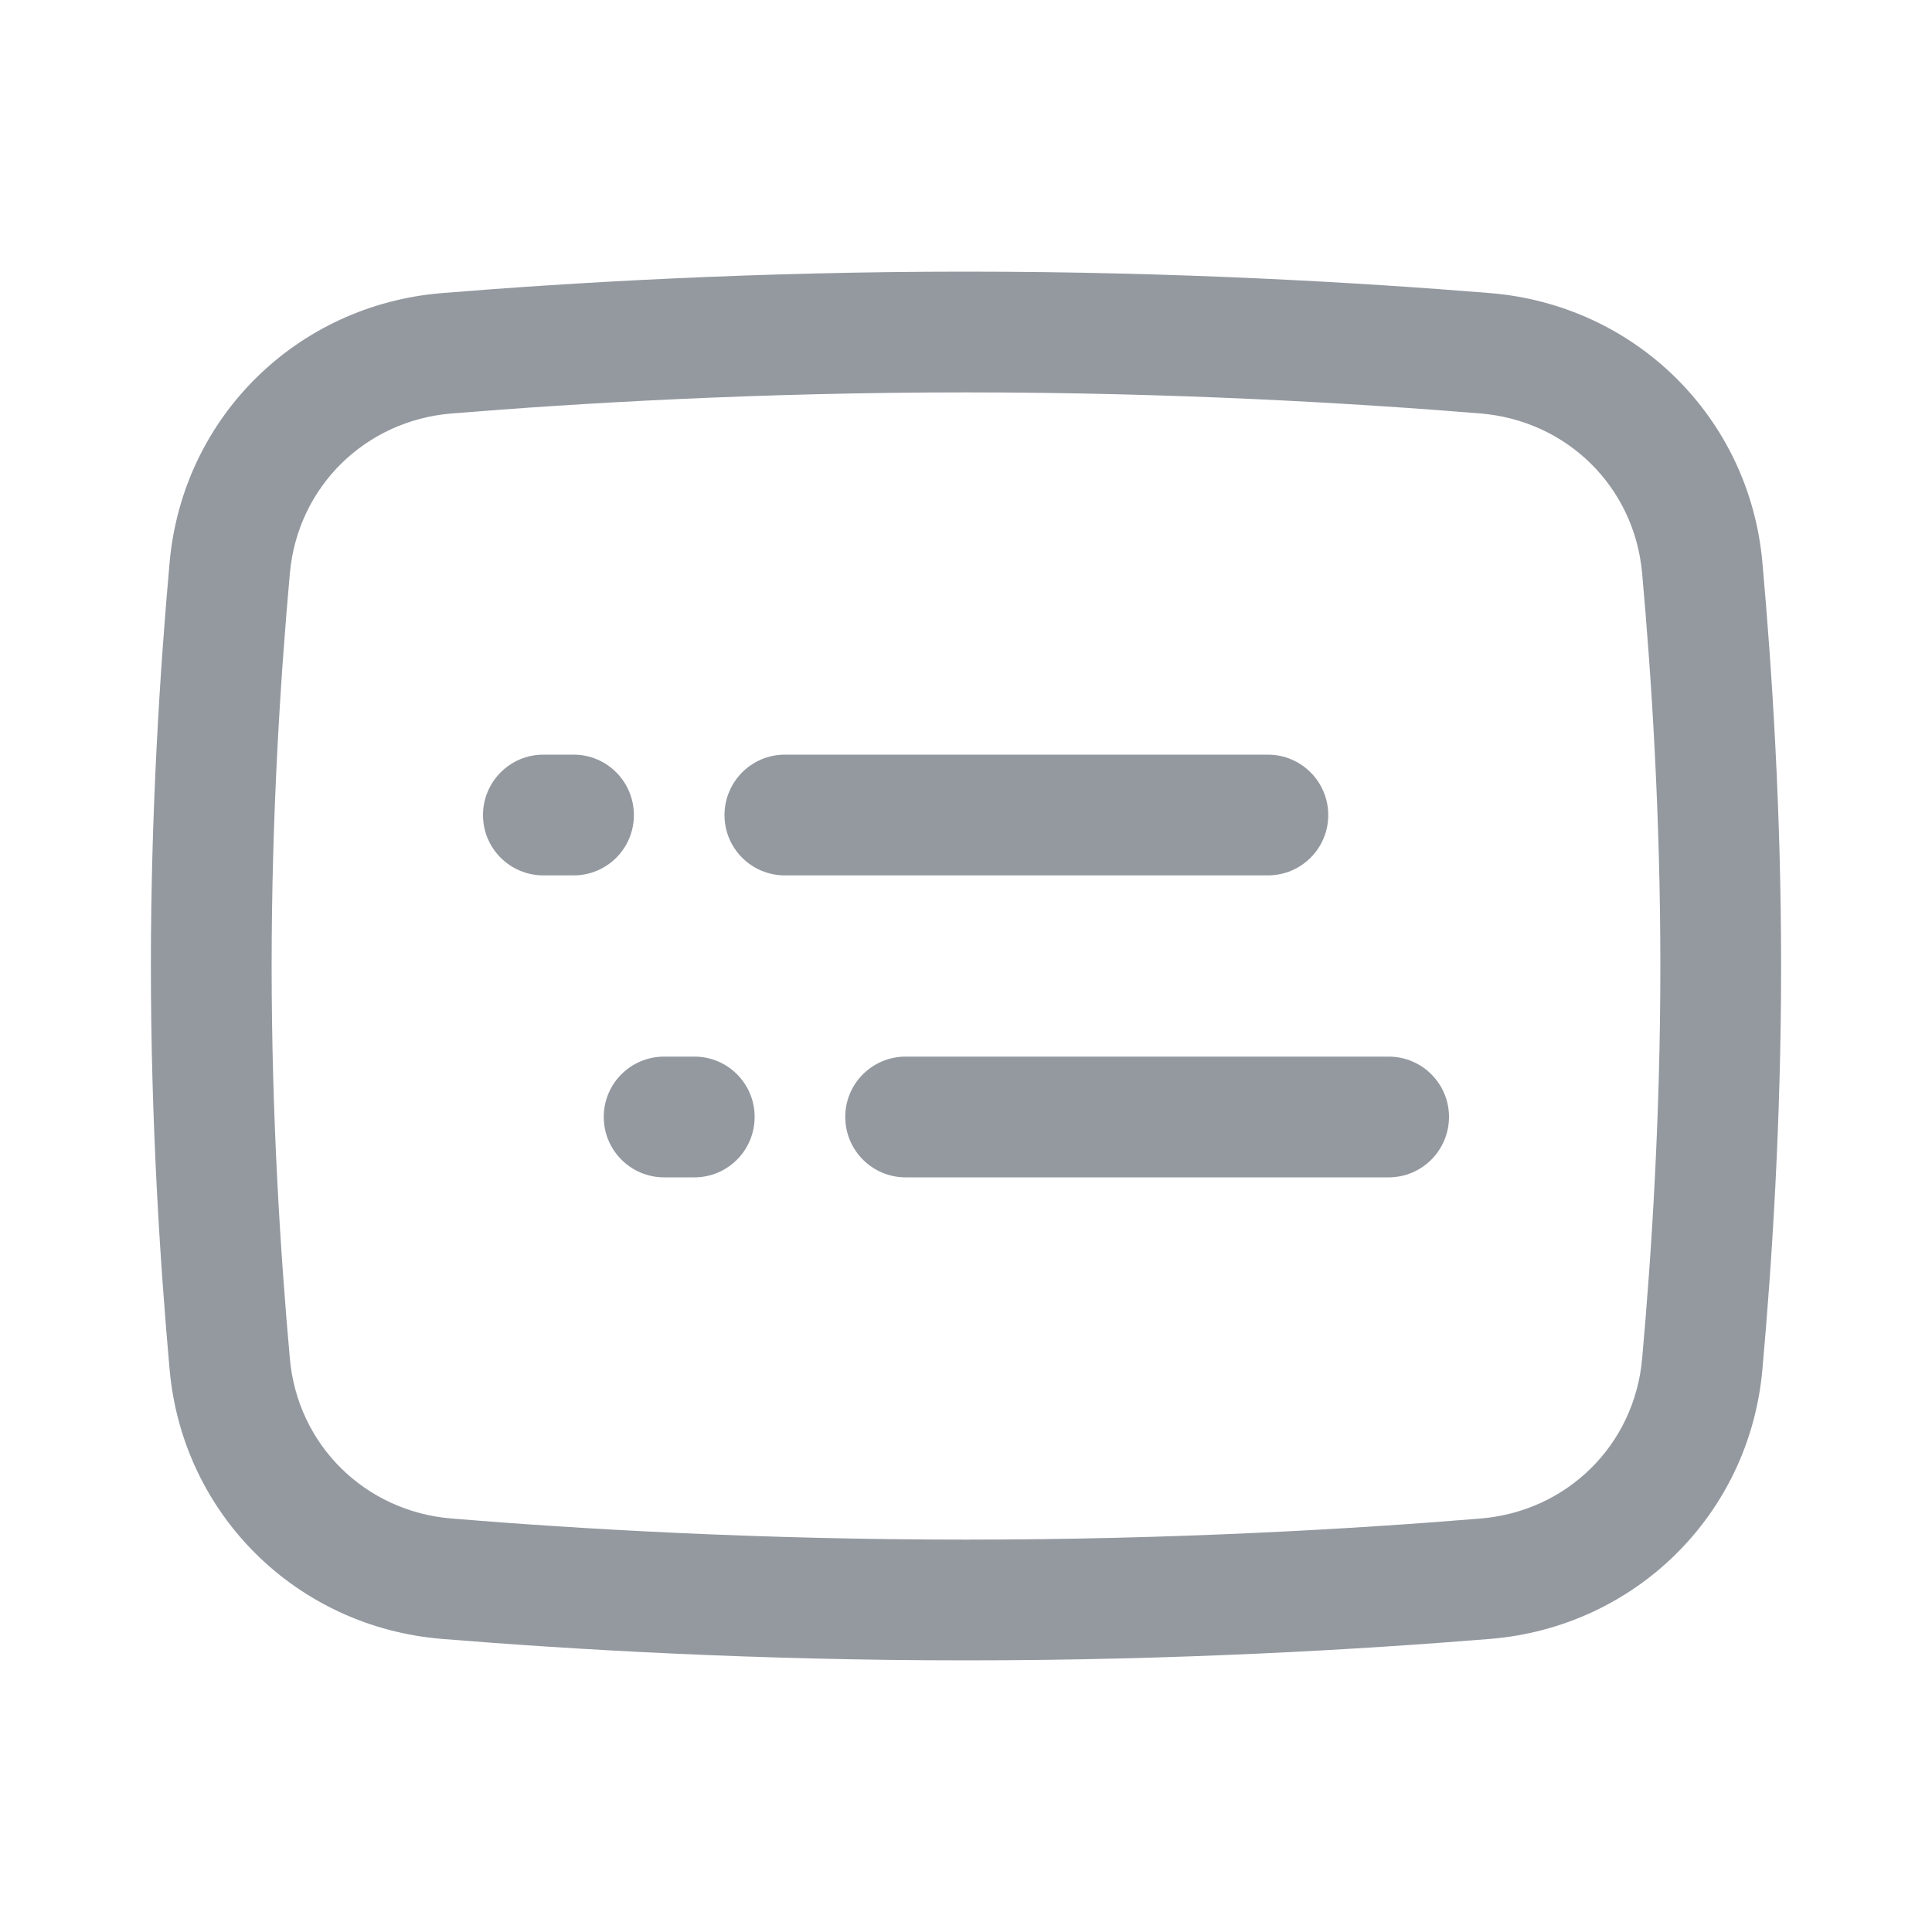
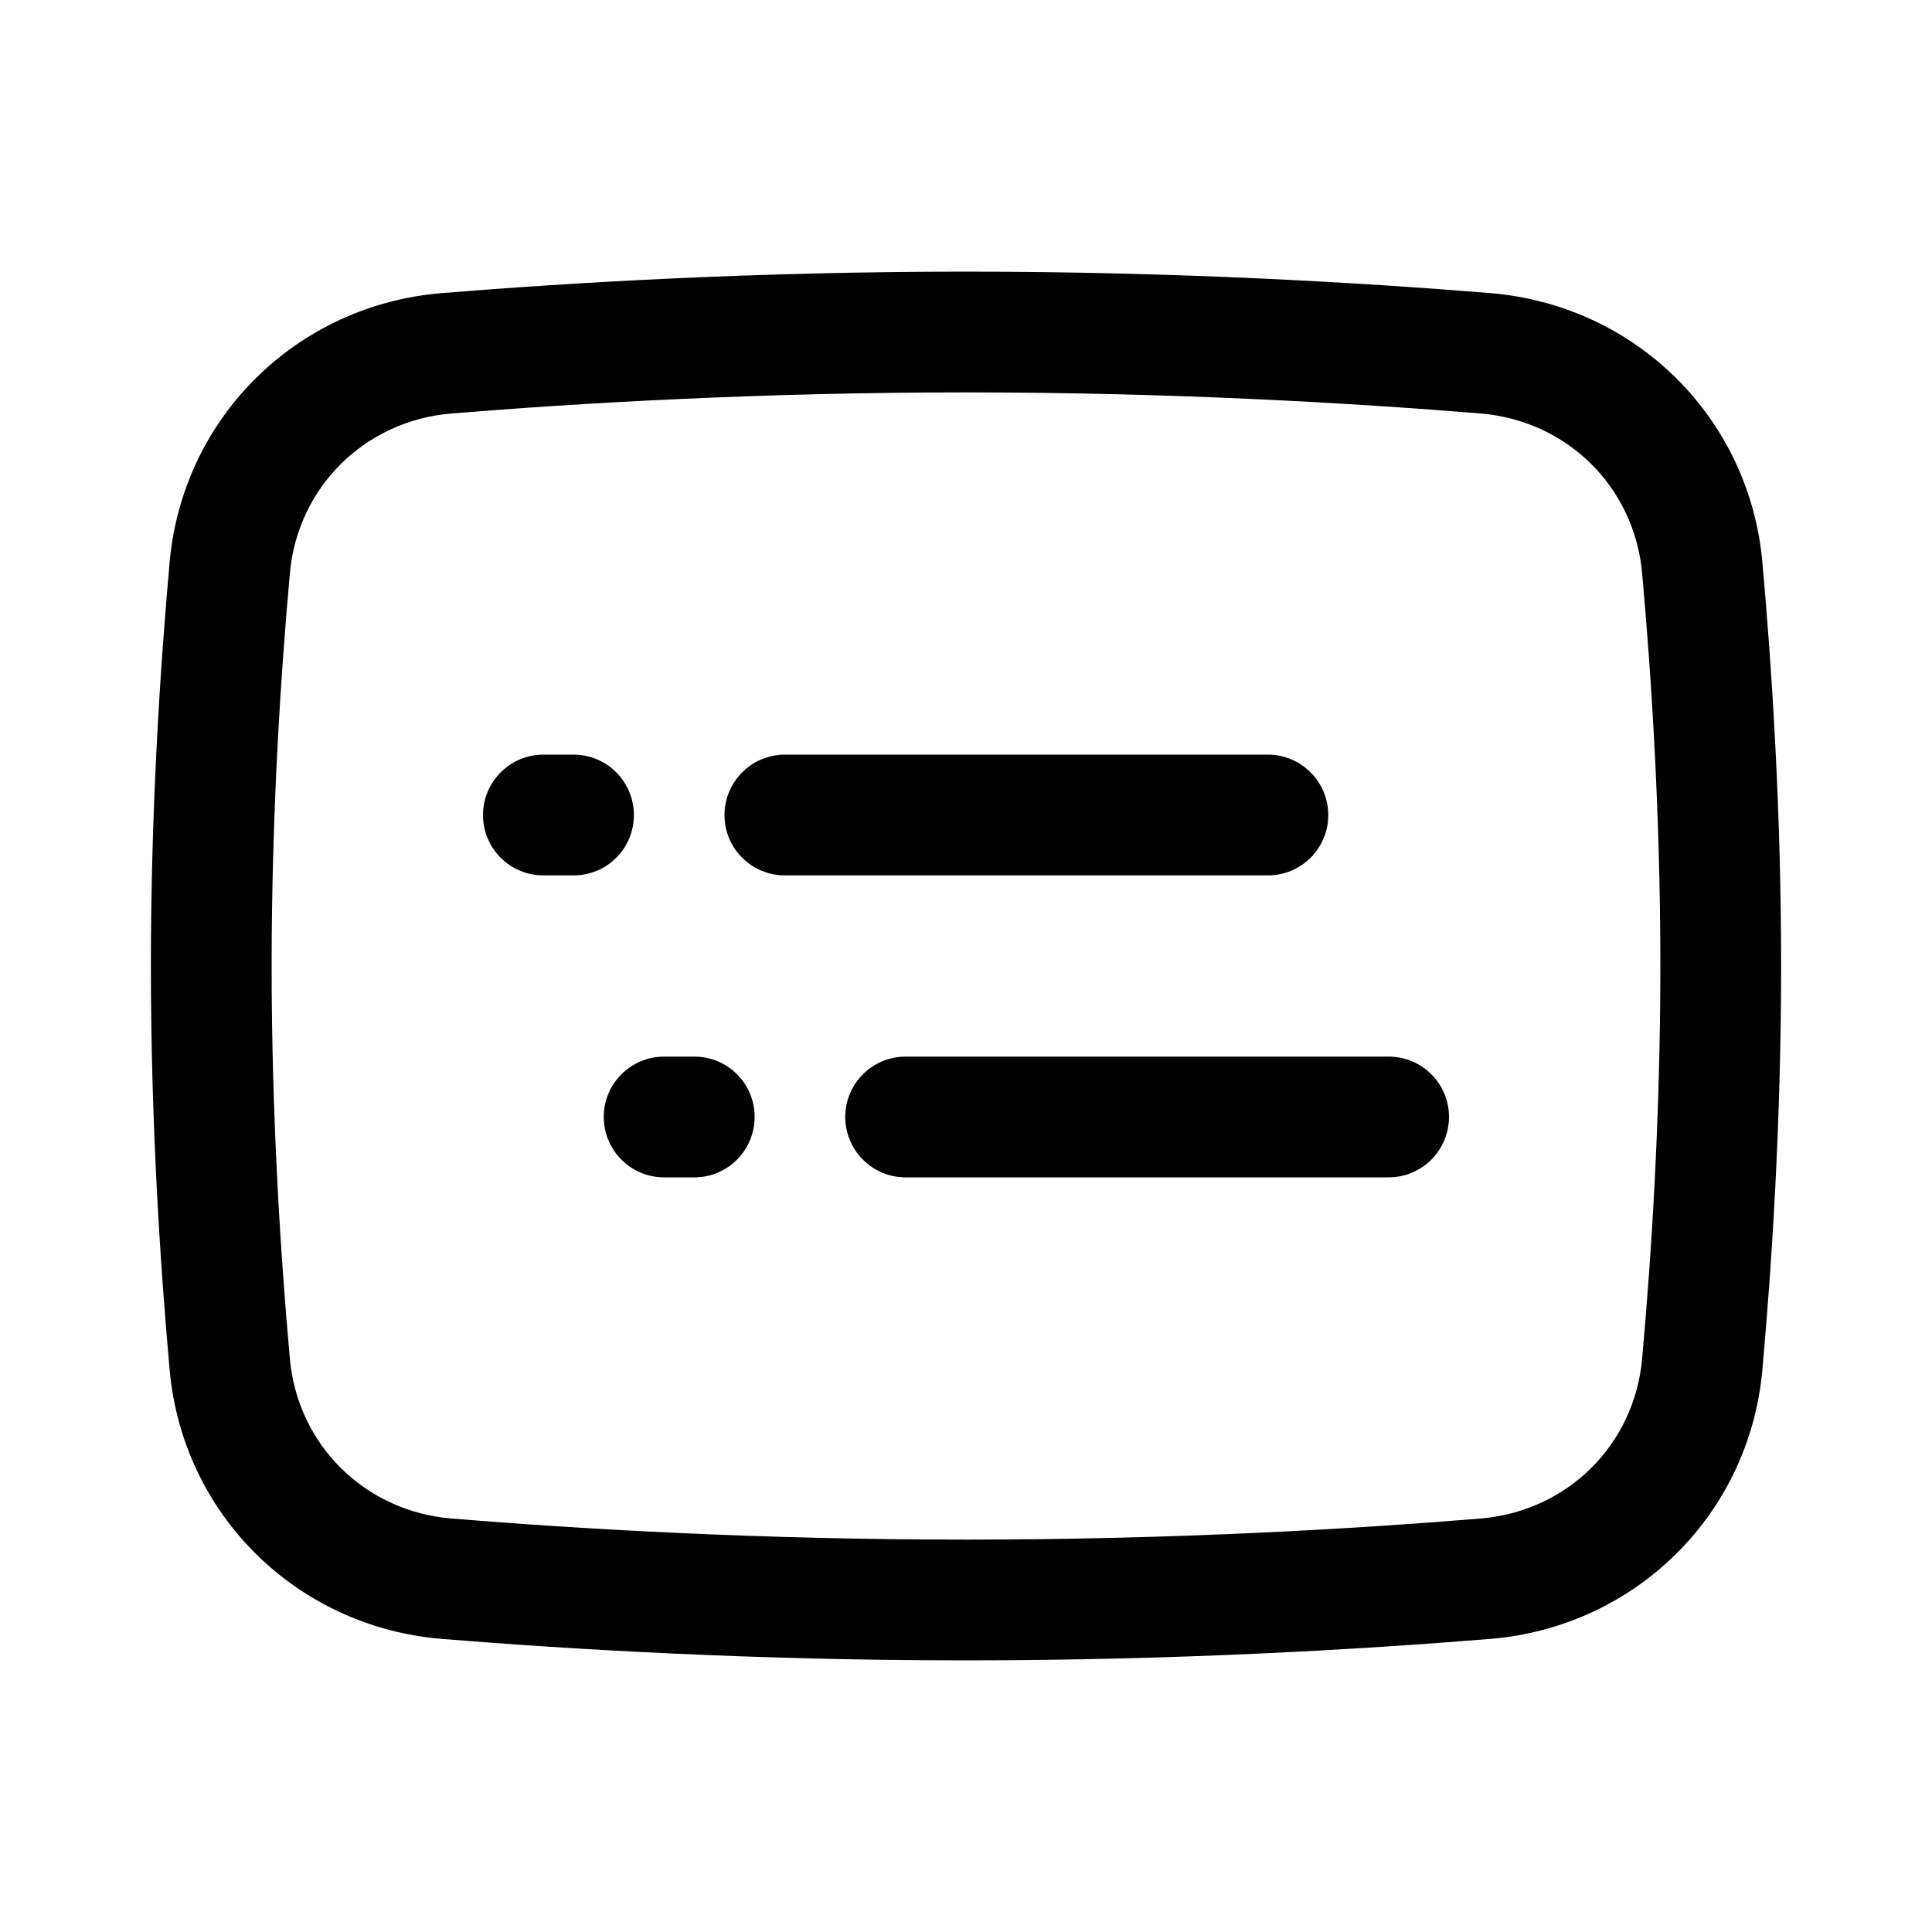
<svg xmlns="http://www.w3.org/2000/svg" width="20" height="20" viewBox="0 0 20 20" fill="none">
-   <path fill-rule="evenodd" clip-rule="evenodd" d="M10 4.062C7.858 4.062 5.99 4.173 4.677 4.28C3.779 4.353 3.082 5.041 3.001 5.932C2.904 7.009 2.812 8.437 2.812 10C2.812 11.563 2.904 12.991 3.001 14.068C3.082 14.959 3.779 15.647 4.677 15.72C5.99 15.828 7.858 15.938 10 15.938C12.142 15.938 14.011 15.828 15.323 15.72C16.222 15.647 16.918 14.96 16.999 14.068C17.096 12.992 17.188 11.564 17.188 10C17.188 8.436 17.096 7.008 16.999 5.932C16.918 5.04 16.222 4.353 15.323 4.28C14.011 4.173 12.142 4.062 10 4.062ZM4.575 3.034C5.914 2.925 7.817 2.812 10 2.812C12.184 2.812 14.087 2.925 15.425 3.034C16.923 3.156 18.108 4.316 18.244 5.819C18.343 6.923 18.438 8.389 18.438 10C18.438 11.611 18.343 13.077 18.244 14.181C18.108 15.684 16.923 16.844 15.425 16.966C14.087 17.075 12.184 17.188 10 17.188C7.817 17.188 5.914 17.075 4.575 16.966C3.077 16.844 1.892 15.684 1.756 14.18C1.657 13.076 1.562 11.609 1.562 10C1.562 8.391 1.657 6.924 1.756 5.82C1.892 4.316 3.077 3.156 4.575 3.034ZM5 8.438C5 8.092 5.28 7.812 5.625 7.812H5.938C6.283 7.812 6.562 8.092 6.562 8.438C6.562 8.783 6.283 9.062 5.938 9.062H5.625C5.28 9.062 5 8.783 5 8.438ZM7.5 8.438C7.5 8.092 7.78 7.812 8.125 7.812H13.125C13.47 7.812 13.75 8.092 13.75 8.438C13.75 8.783 13.47 9.062 13.125 9.062H8.125C7.78 9.062 7.5 8.783 7.5 8.438ZM6.875 10.938C6.53 10.938 6.25 11.217 6.25 11.562C6.25 11.908 6.53 12.188 6.875 12.188H7.188C7.533 12.188 7.812 11.908 7.812 11.562C7.812 11.217 7.533 10.938 7.188 10.938H6.875ZM9.375 10.938C9.03 10.938 8.75 11.217 8.75 11.562C8.75 11.908 9.03 12.188 9.375 12.188H14.375C14.72 12.188 15 11.908 15 11.562C15 11.217 14.72 10.938 14.375 10.938H9.375Z" fill="#9499A0" />
+   <path fill-rule="evenodd" clip-rule="evenodd" d="M10 4.062C7.858 4.062 5.99 4.173 4.677 4.28C3.779 4.353 3.082 5.041 3.001 5.932C2.904 7.009 2.812 8.437 2.812 10C2.812 11.563 2.904 12.991 3.001 14.068C3.082 14.959 3.779 15.647 4.677 15.72C5.99 15.828 7.858 15.938 10 15.938C12.142 15.938 14.011 15.828 15.323 15.72C16.222 15.647 16.918 14.96 16.999 14.068C17.096 12.992 17.188 11.564 17.188 10C17.188 8.436 17.096 7.008 16.999 5.932C16.918 5.04 16.222 4.353 15.323 4.28C14.011 4.173 12.142 4.062 10 4.062ZM4.575 3.034C5.914 2.925 7.817 2.812 10 2.812C12.184 2.812 14.087 2.925 15.425 3.034C16.923 3.156 18.108 4.316 18.244 5.819C18.343 6.923 18.438 8.389 18.438 10C18.438 11.611 18.343 13.077 18.244 14.181C18.108 15.684 16.923 16.844 15.425 16.966C14.087 17.075 12.184 17.188 10 17.188C7.817 17.188 5.914 17.075 4.575 16.966C3.077 16.844 1.892 15.684 1.756 14.18C1.657 13.076 1.562 11.609 1.562 10C1.562 8.391 1.657 6.924 1.756 5.82C1.892 4.316 3.077 3.156 4.575 3.034ZM5 8.438C5 8.092 5.28 7.812 5.625 7.812H5.938C6.283 7.812 6.562 8.092 6.562 8.438C6.562 8.783 6.283 9.062 5.938 9.062H5.625C5.28 9.062 5 8.783 5 8.438ZM7.5 8.438C7.5 8.092 7.78 7.812 8.125 7.812H13.125C13.47 7.812 13.75 8.092 13.75 8.438C13.75 8.783 13.47 9.062 13.125 9.062H8.125C7.78 9.062 7.5 8.783 7.5 8.438ZM6.875 10.938C6.53 10.938 6.25 11.217 6.25 11.562C6.25 11.908 6.53 12.188 6.875 12.188H7.188C7.533 12.188 7.812 11.908 7.812 11.562C7.812 11.217 7.533 10.938 7.188 10.938H6.875ZM9.375 10.938C9.03 10.938 8.75 11.217 8.75 11.562C8.75 11.908 9.03 12.188 9.375 12.188H14.375C14.72 12.188 15 11.908 15 11.562C15 11.217 14.72 10.938 14.375 10.938H9.375Z" fill="currentColor" />
</svg>
